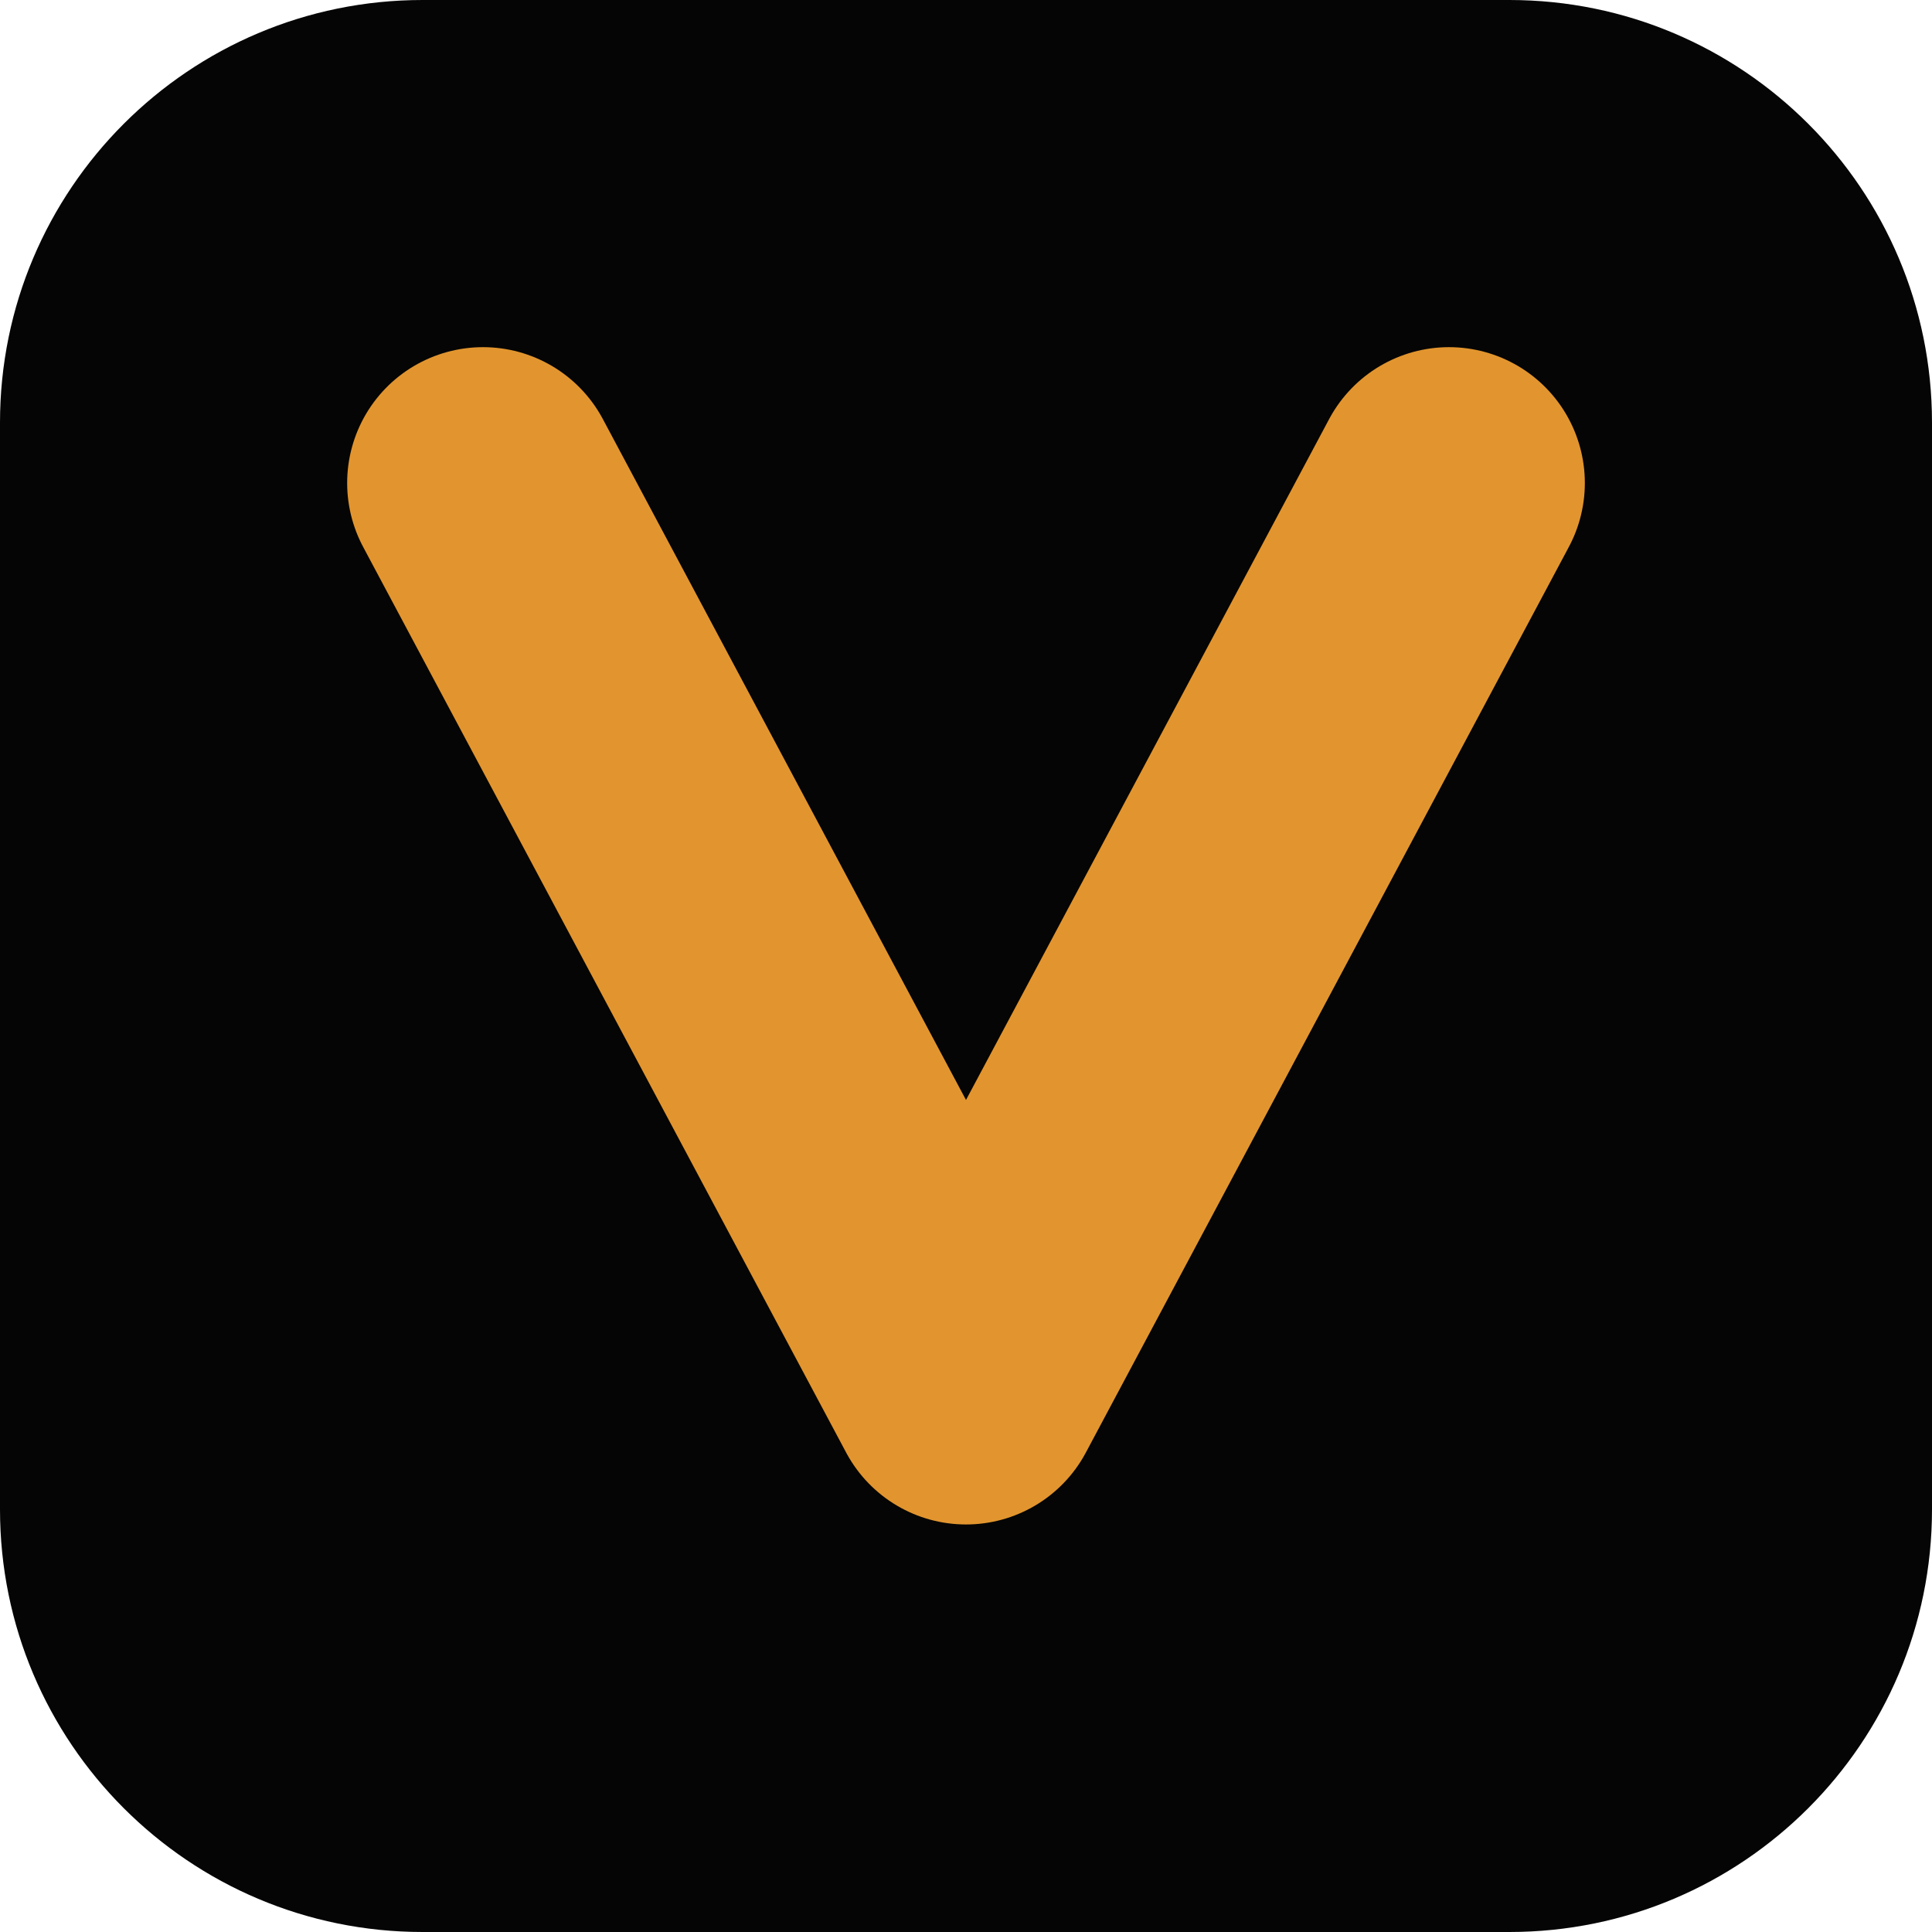
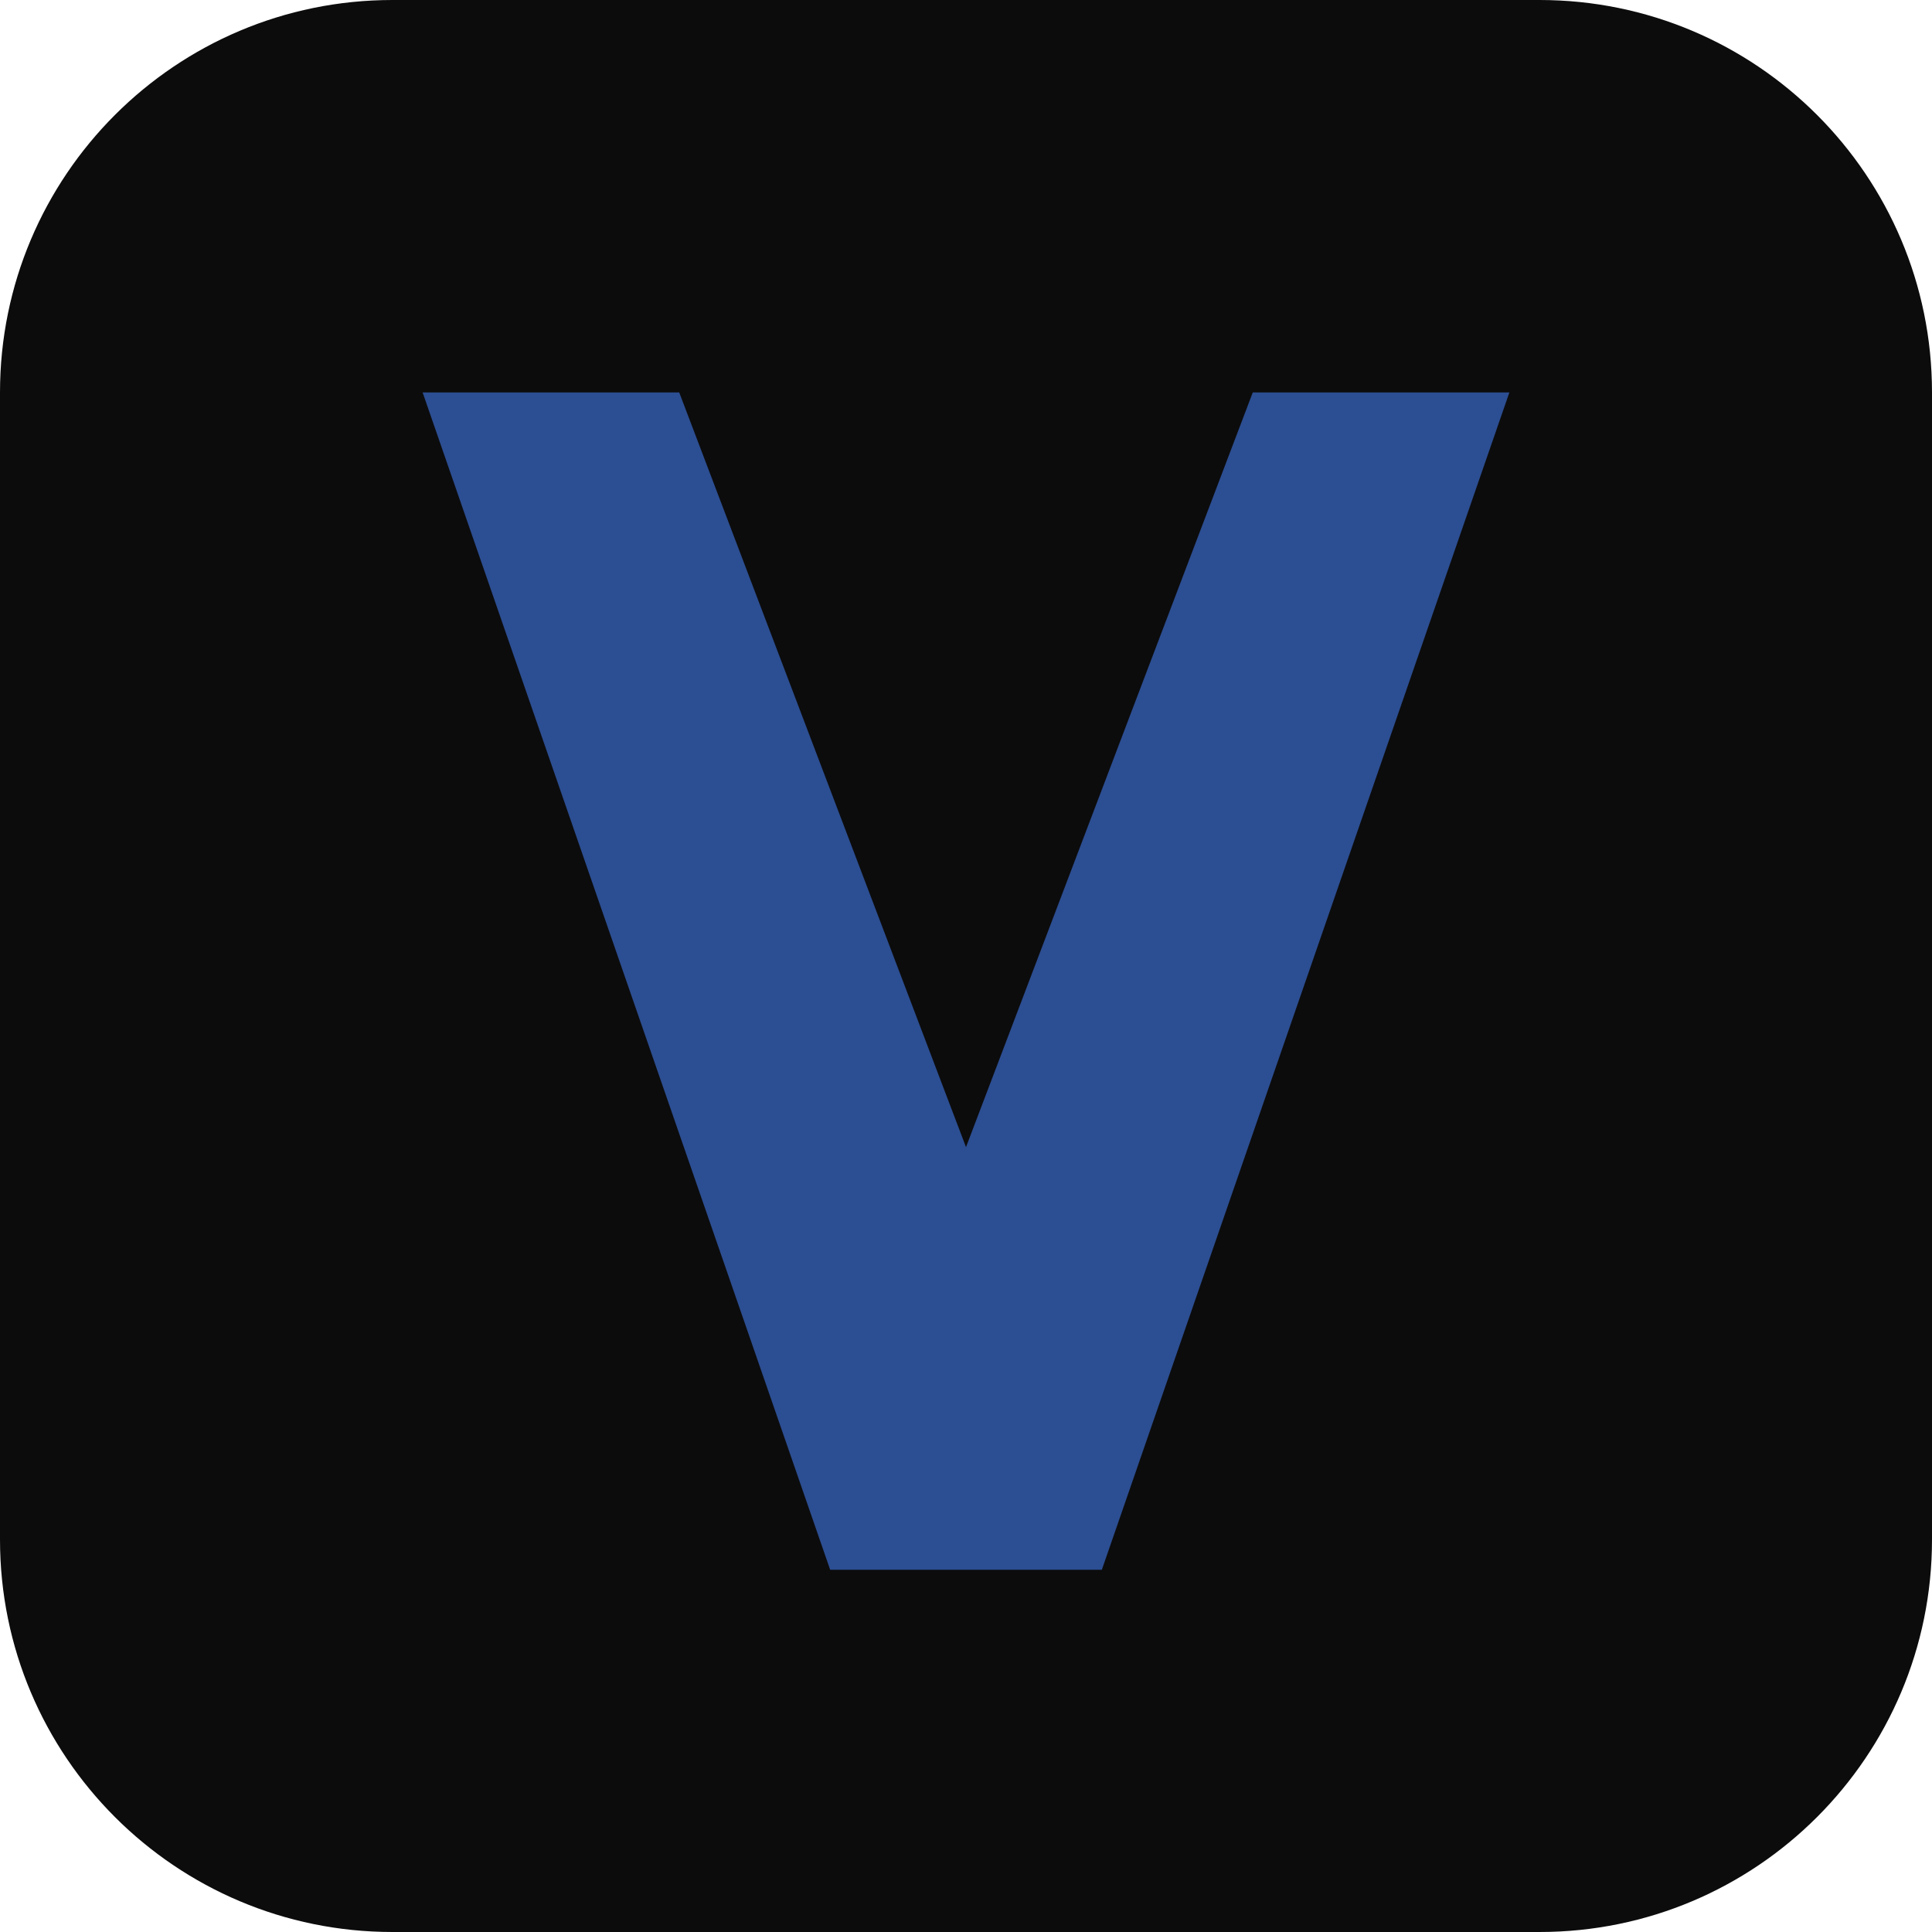
<svg xmlns="http://www.w3.org/2000/svg" viewBox="0 0 64 64" role="img" aria-label="ViewPrep">
-   <rect width="64" height="64" rx="14" fill="#050505" />
-   <path d="M16 16 L32 46 L48 16" fill="none" stroke="#E2952E" stroke-width="9" stroke-linecap="round" stroke-linejoin="round" />
+   <rect width="64" height="64" rx="13" fill="#0C0C0D" />
+   <path d="M14 13 L22.5 13 L32 38 L41.5 13 L50 13 L36.5 52 L27.5 52 Z" fill="#2C4E92" />
</svg>
